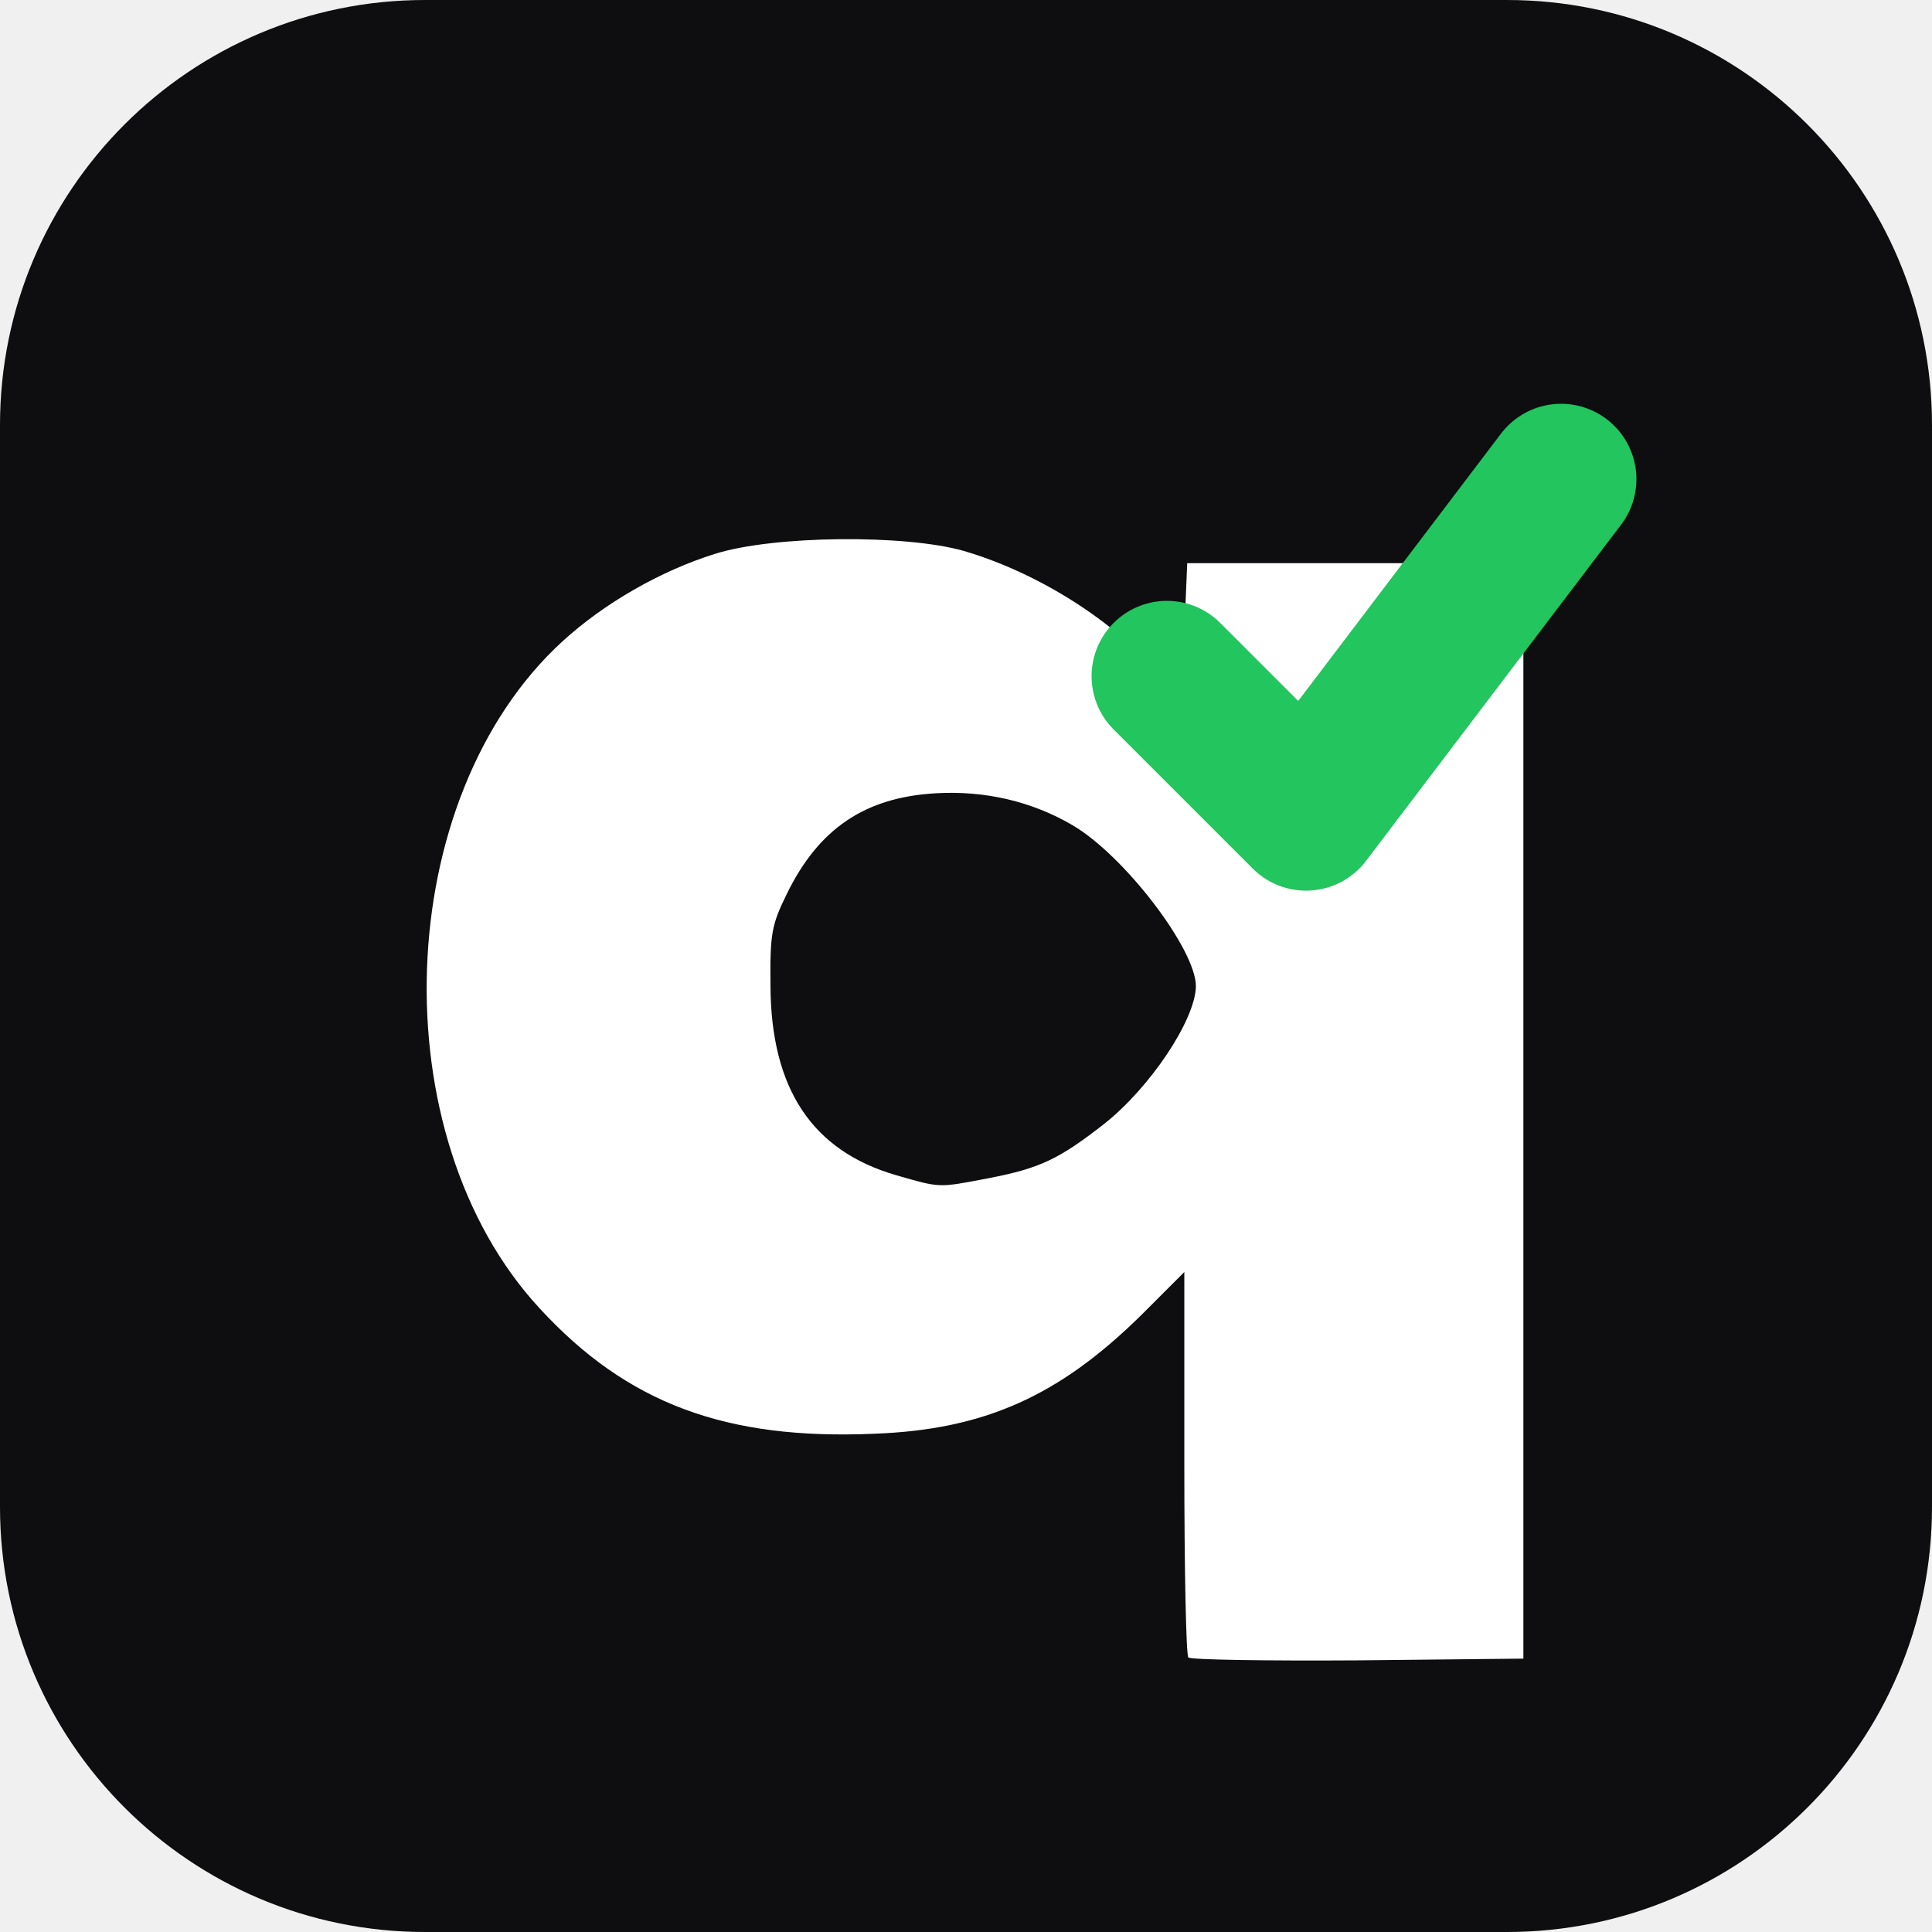
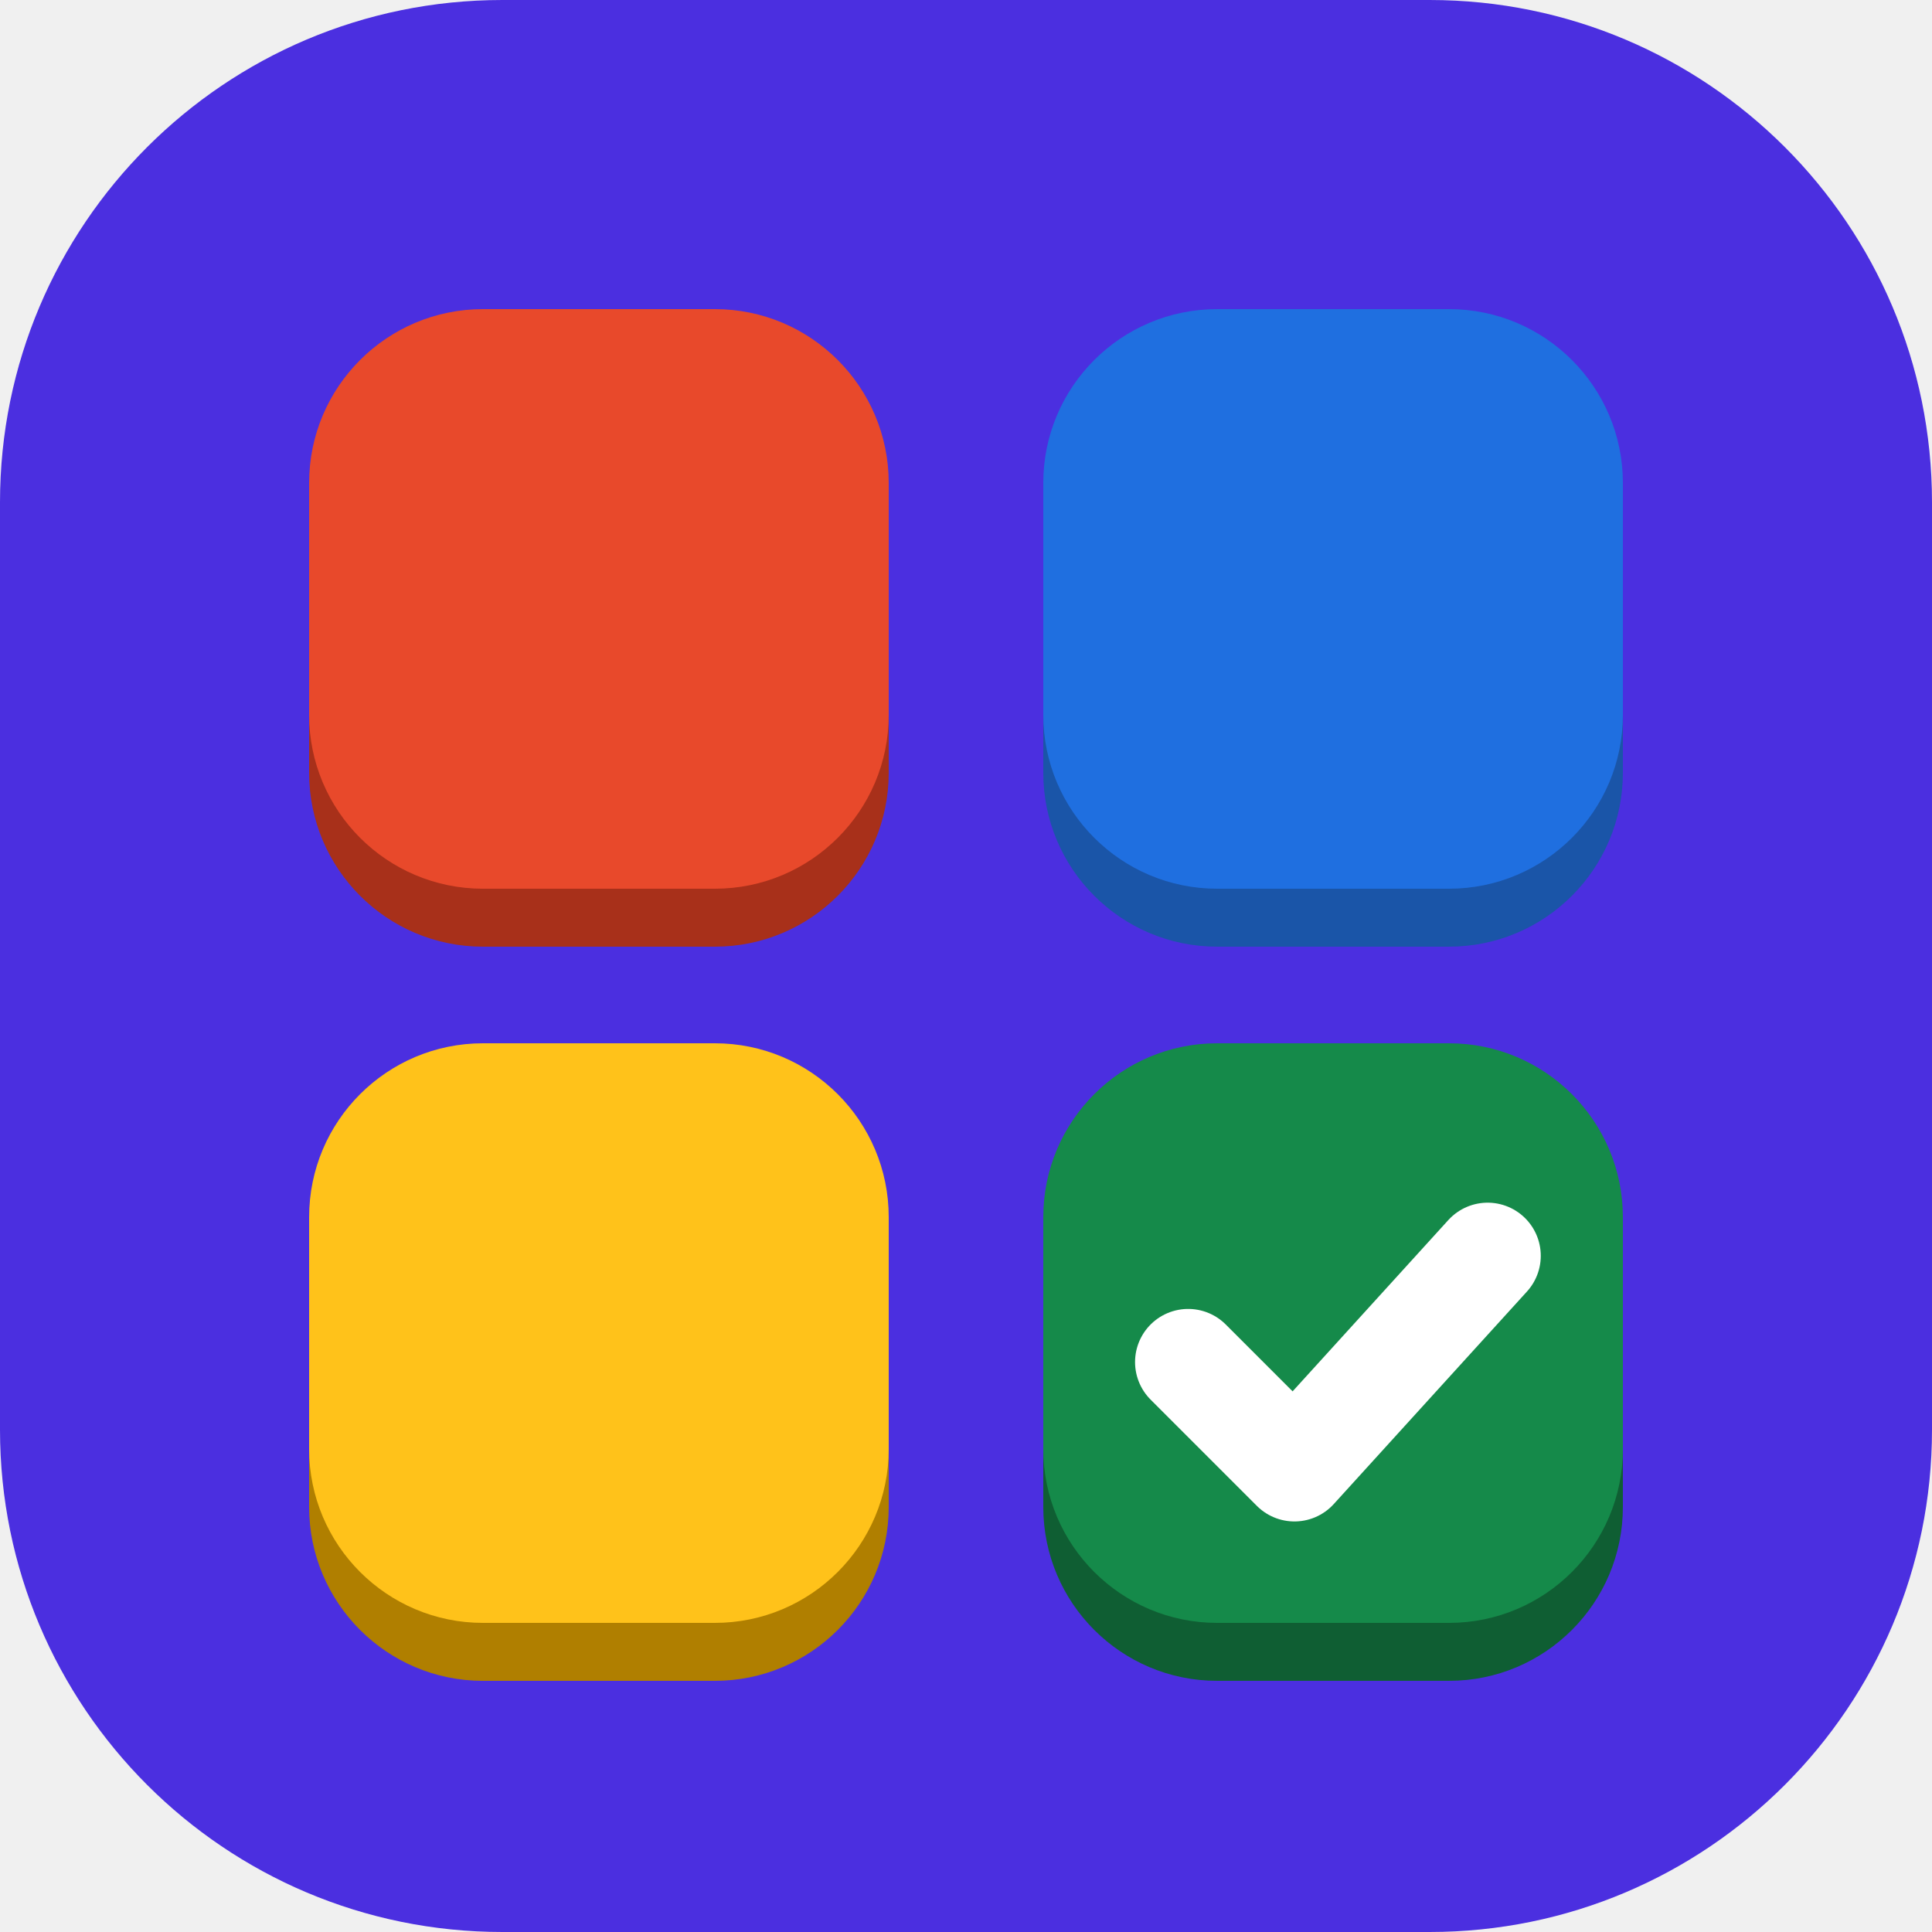
<svg xmlns="http://www.w3.org/2000/svg" viewBox="0 0 100 100" role="img" aria-label="qwebbo">
-   <rect width="100" height="100" rx="22" fill="#0E0E10" />
-   <g transform="translate(22 14) scale(0.3)">
-     <path d="M131.7 239.3C131.3 239.0 131.0 223.9 131.0 205.8L131.0 172.8L123.6 180.2C109.4 194.2 96.5 200.0 77.5 200.7C51.9 201.8 34.9 195.5 19.8 179.1C-7.8 149.3 -5.8 91.0 23.7 64.0C30.9 57.4 40.7 51.8 50.0 48.9C60.1 45.7 82.9 45.5 93.0 48.4C105.9 52.2 119.1 60.6 126.6 69.7L130.5 74.5L131.0 62.5L131.5 50.5L160.5 50.5L189.5 50.5L189.5 145.0L189.5 239.5L160.9 239.8C145.2 239.9 132.1 239.7 131.7 239.3ZM97.3 156.6C106.1 154.9 109.4 153.3 117.1 147.3C125.1 141.0 132.9 129.3 133.0 123.5C133.0 117.1 120.6 100.9 111.7 95.7C104.7 91.6 96.6 89.7 88.1 90.2C75.9 90.9 67.9 96.3 62.4 107.6C59.8 112.9 59.5 114.4 59.6 123.5C59.7 141.2 66.8 151.9 81.3 156.1C89.0 158.3 88.4 158.3 97.3 156.6Z" fill="#fff" fill-rule="evenodd" />
-     <polyline points="128,70 152,94 196,36" fill="none" stroke="#22C55E" stroke-width="26" stroke-linecap="round" stroke-linejoin="round" />
-   </g>
+   <rect width="100" height="100" rx="26" fill="#4B2FE0" />
+   <rect x="16" y="19" width="30" height="30" rx="9" fill="#A8301A" />
+   <rect x="16" y="16" width="30" height="30" rx="9" fill="#E8492B" />
+   <rect x="54" y="19" width="30" height="30" rx="9" fill="#1A55A8" />
+   <rect x="54" y="16" width="30" height="30" rx="9" fill="#1F6FE0" />
+   <rect x="16" y="57" width="30" height="30" rx="9" fill="#B07F00" />
+   <rect x="16" y="54" width="30" height="30" rx="9" fill="#FFC21A" />
+   <rect x="54" y="57" width="30" height="30" rx="9" fill="#0F5E33" />
+   <rect x="54" y="54" width="30" height="30" rx="9" fill="#158A4A" />
+   <path d="M61.5 70.5l5.5 5.5 10-11" fill="none" stroke="#fff" stroke-width="5.5" stroke-linecap="round" stroke-linejoin="round" />
</svg>
